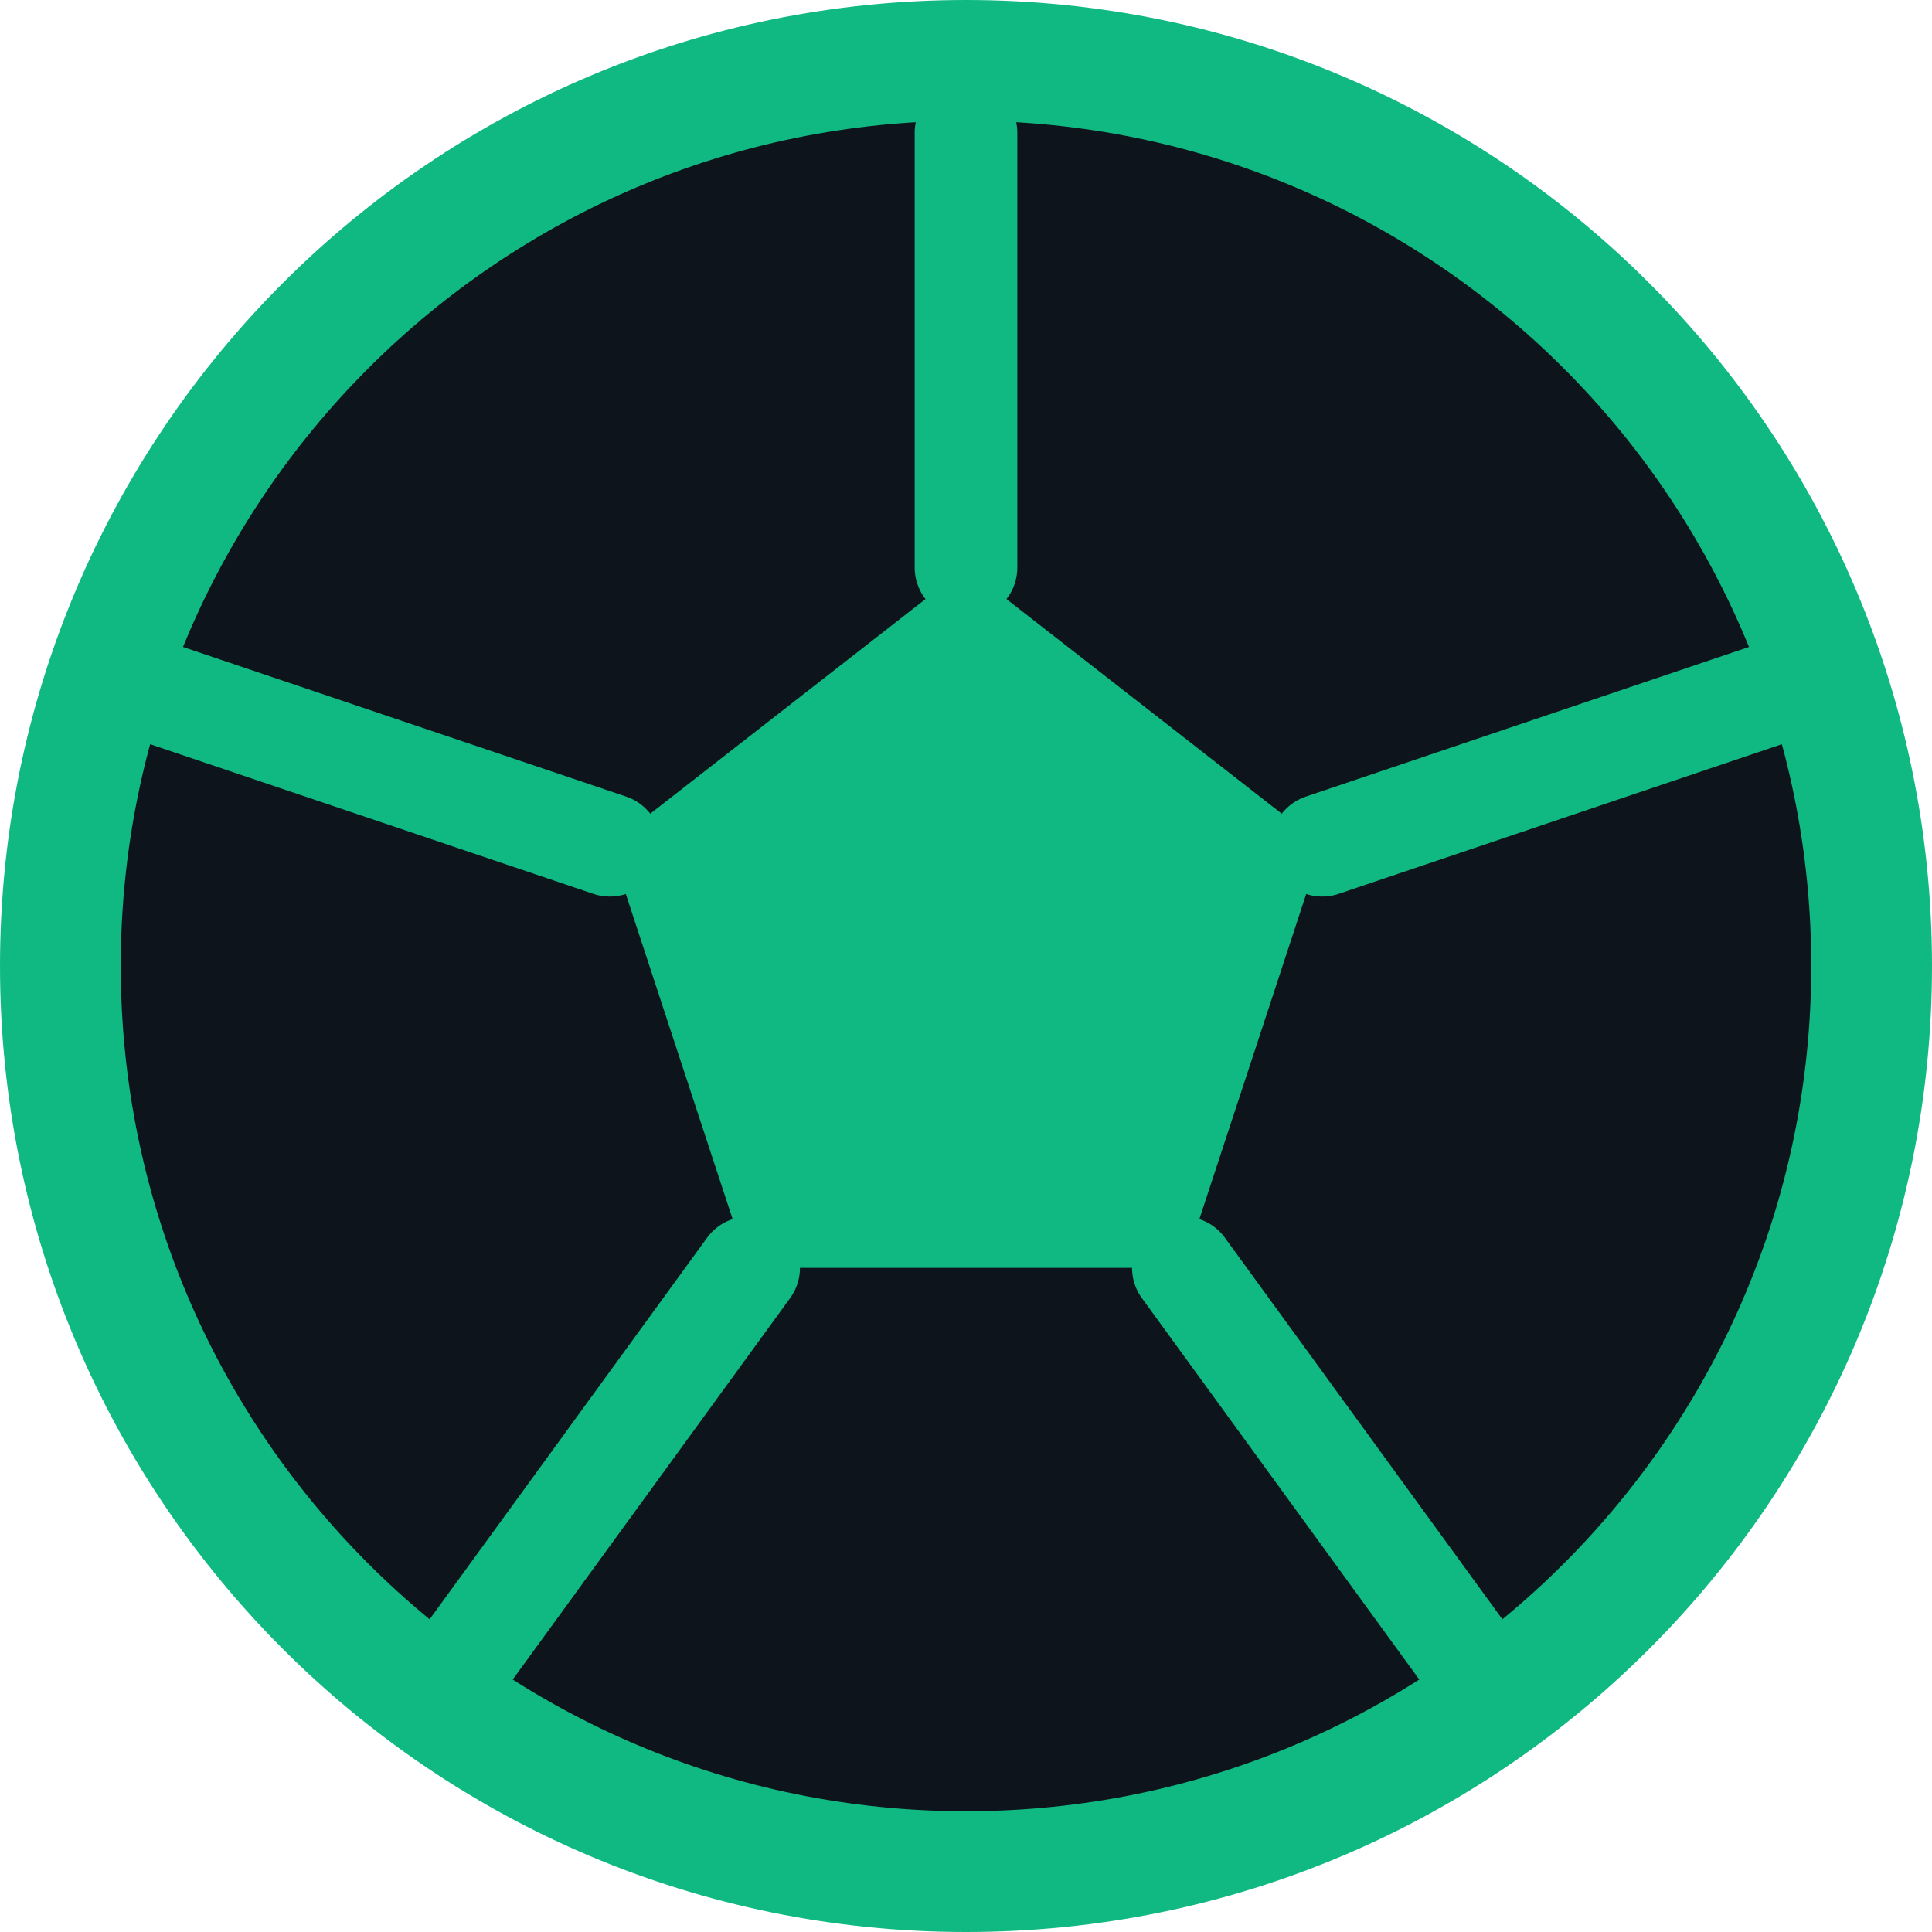
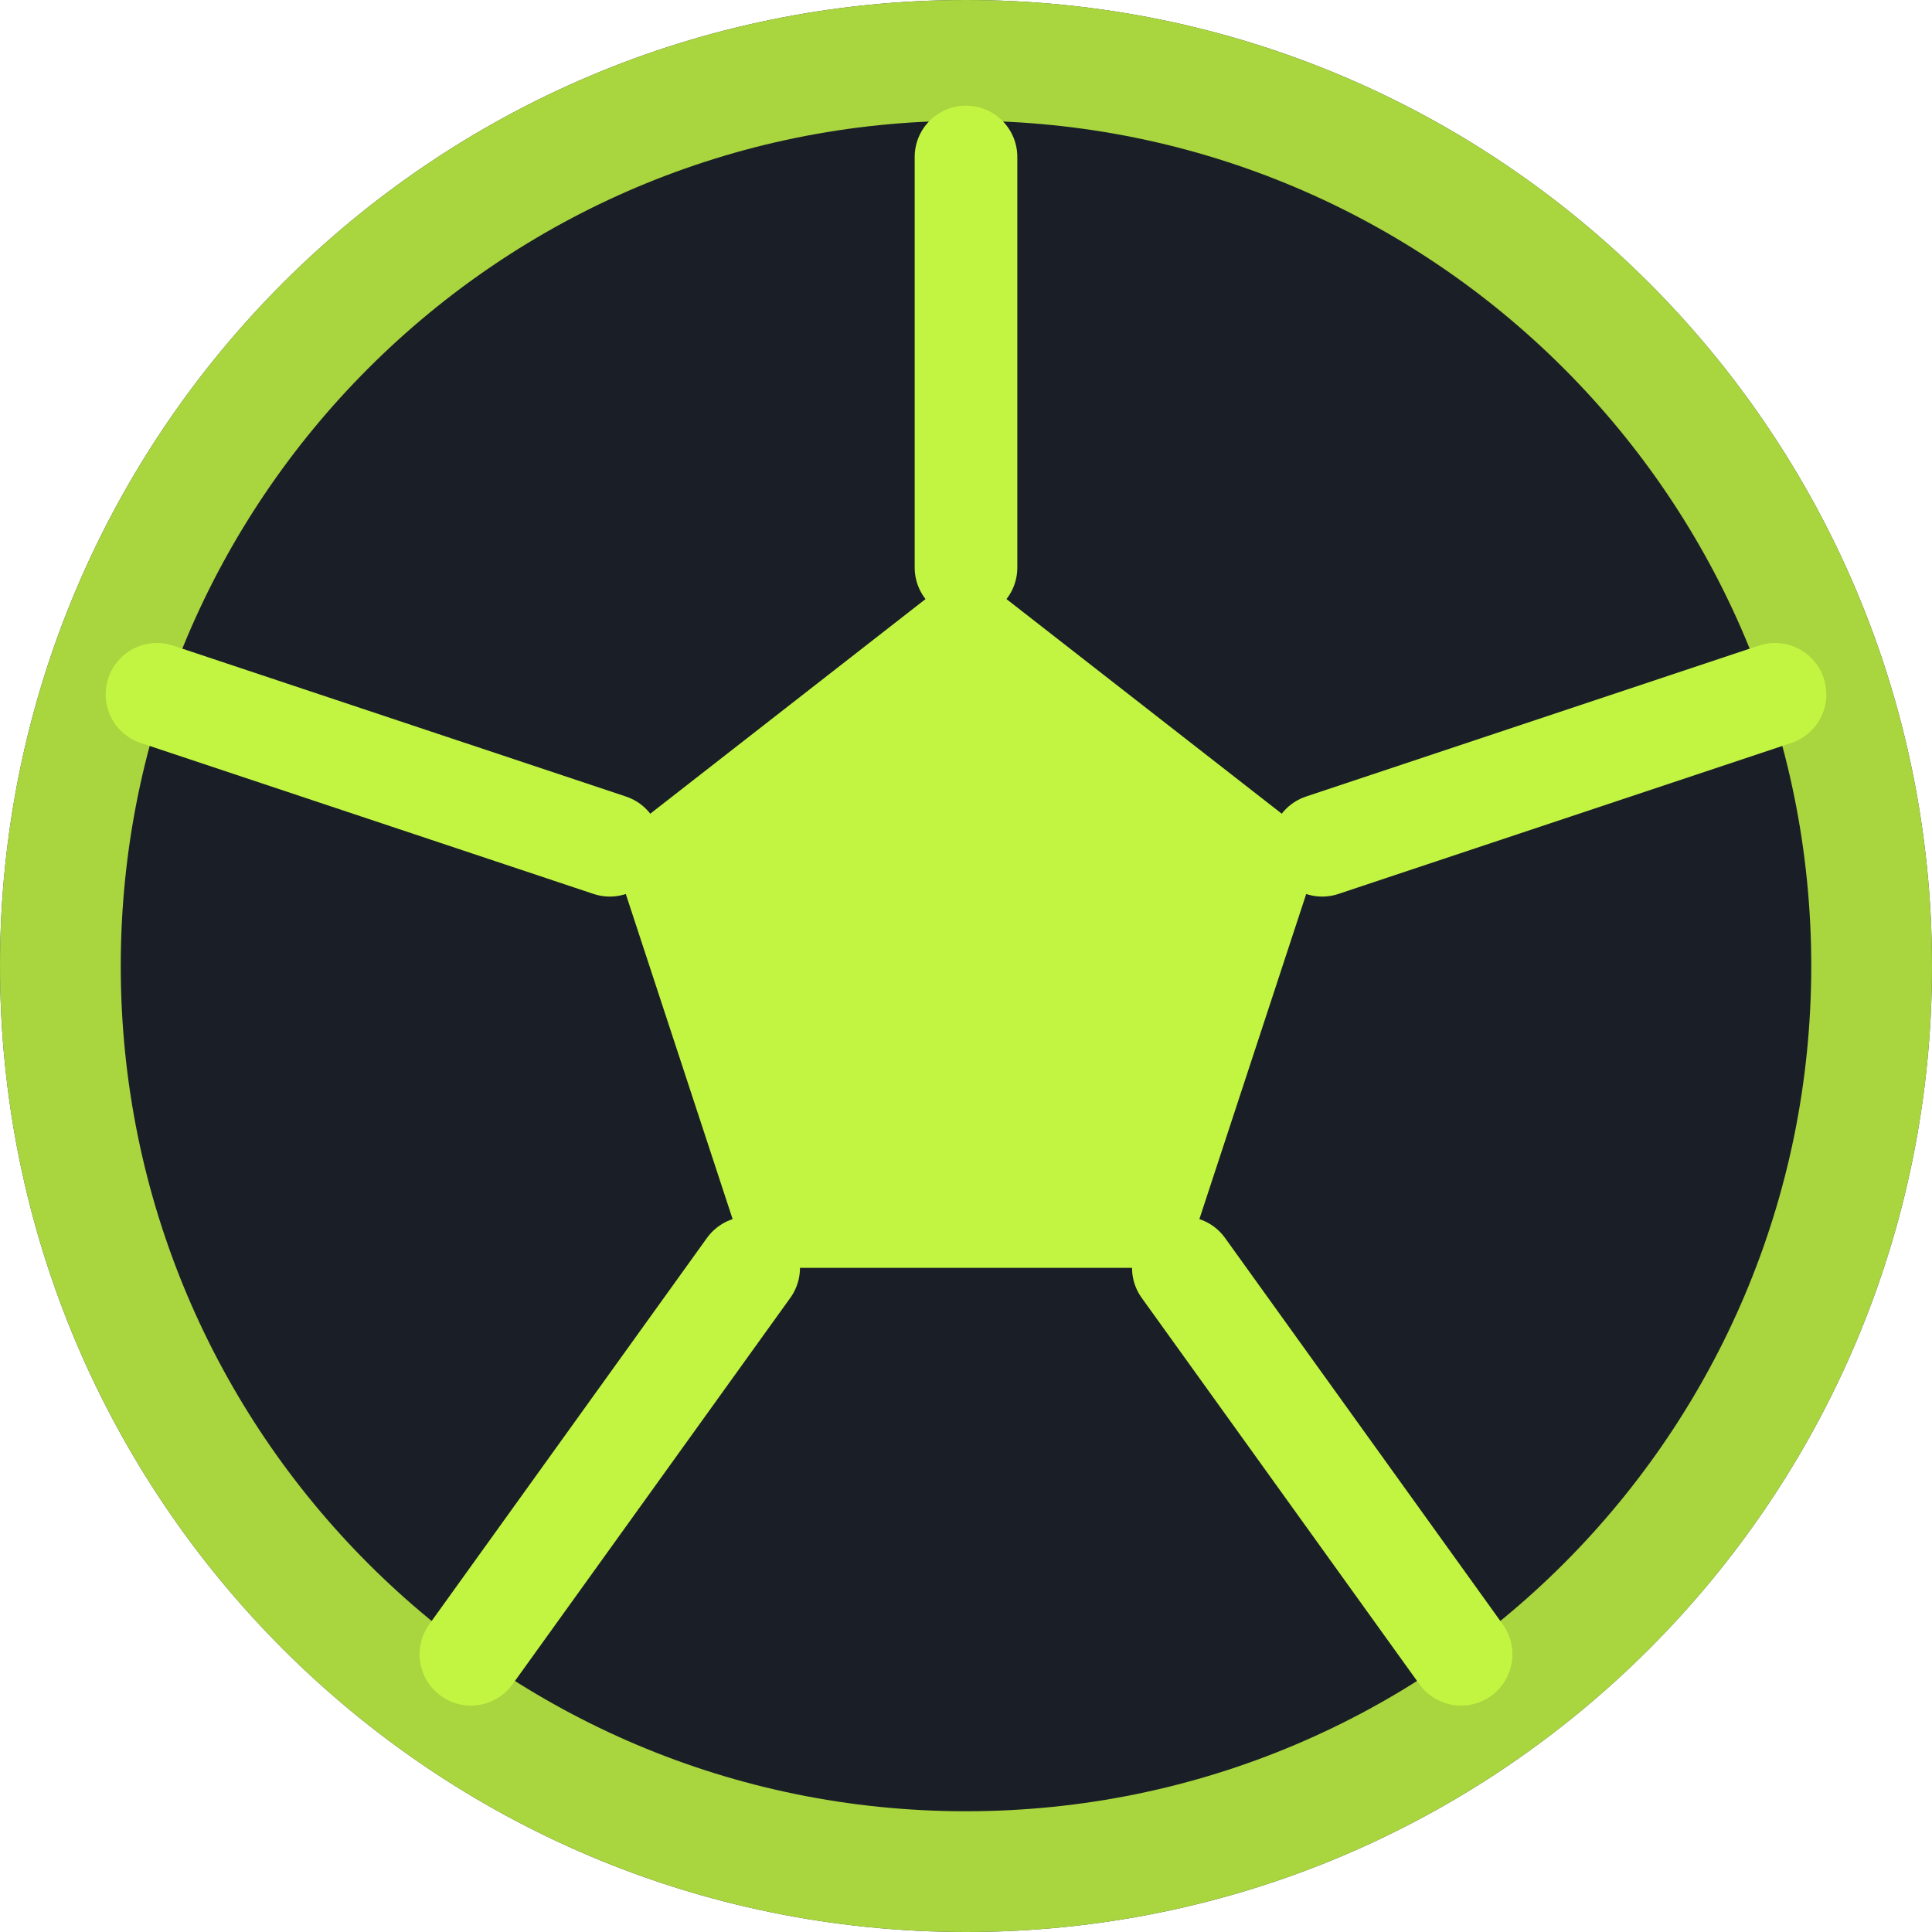
<svg xmlns="http://www.w3.org/2000/svg" viewBox="0 0 32 32">
-   <circle cx="16" cy="16" r="15" fill="#0e141b" />
-   <circle cx="16" cy="16" r="15" fill="none" stroke="#10b981" stroke-width="2" />
-   <polygon points="16,9.4 21.9,14 19.6,21 12.4,21 10.1,14" fill="#10b981" />
-   <g stroke="#10b981" stroke-width="1.7" stroke-linecap="round">
-     <line x1="16" y1="9.4" x2="16" y2="2.2" />
-     <line x1="21.9" y1="14" x2="29.6" y2="11.4" />
-     <line x1="19.6" y1="21" x2="24.4" y2="27.6" />
-     <line x1="12.4" y1="21" x2="7.6" y2="27.6" />
-     <line x1="10.1" y1="14" x2="2.4" y2="11.4" />
+   <circle cx="16" cy="16" r="16" fill="#1a1f27" />
+   <circle cx="16" cy="16" r="15" fill="none" stroke="#c2f542" stroke-width="2" opacity="0.85" />
+   <polygon points="16,9.4 21.9,14 19.6,21 12.4,21 10.1,14" fill="#c2f542" />
+   <g stroke="#c2f542" stroke-width="1.7" stroke-linecap="round">
+     <line x1="16" y1="9.4" x2="16" y2="2.6" />
+     <line x1="21.9" y1="14" x2="29.4" y2="11.5" />
+     <line x1="19.6" y1="21" x2="24.2" y2="27.4" />
+     <line x1="12.4" y1="21" x2="7.8" y2="27.4" />
+     <line x1="10.1" y1="14" x2="2.6" y2="11.5" />
  </g>
</svg>
